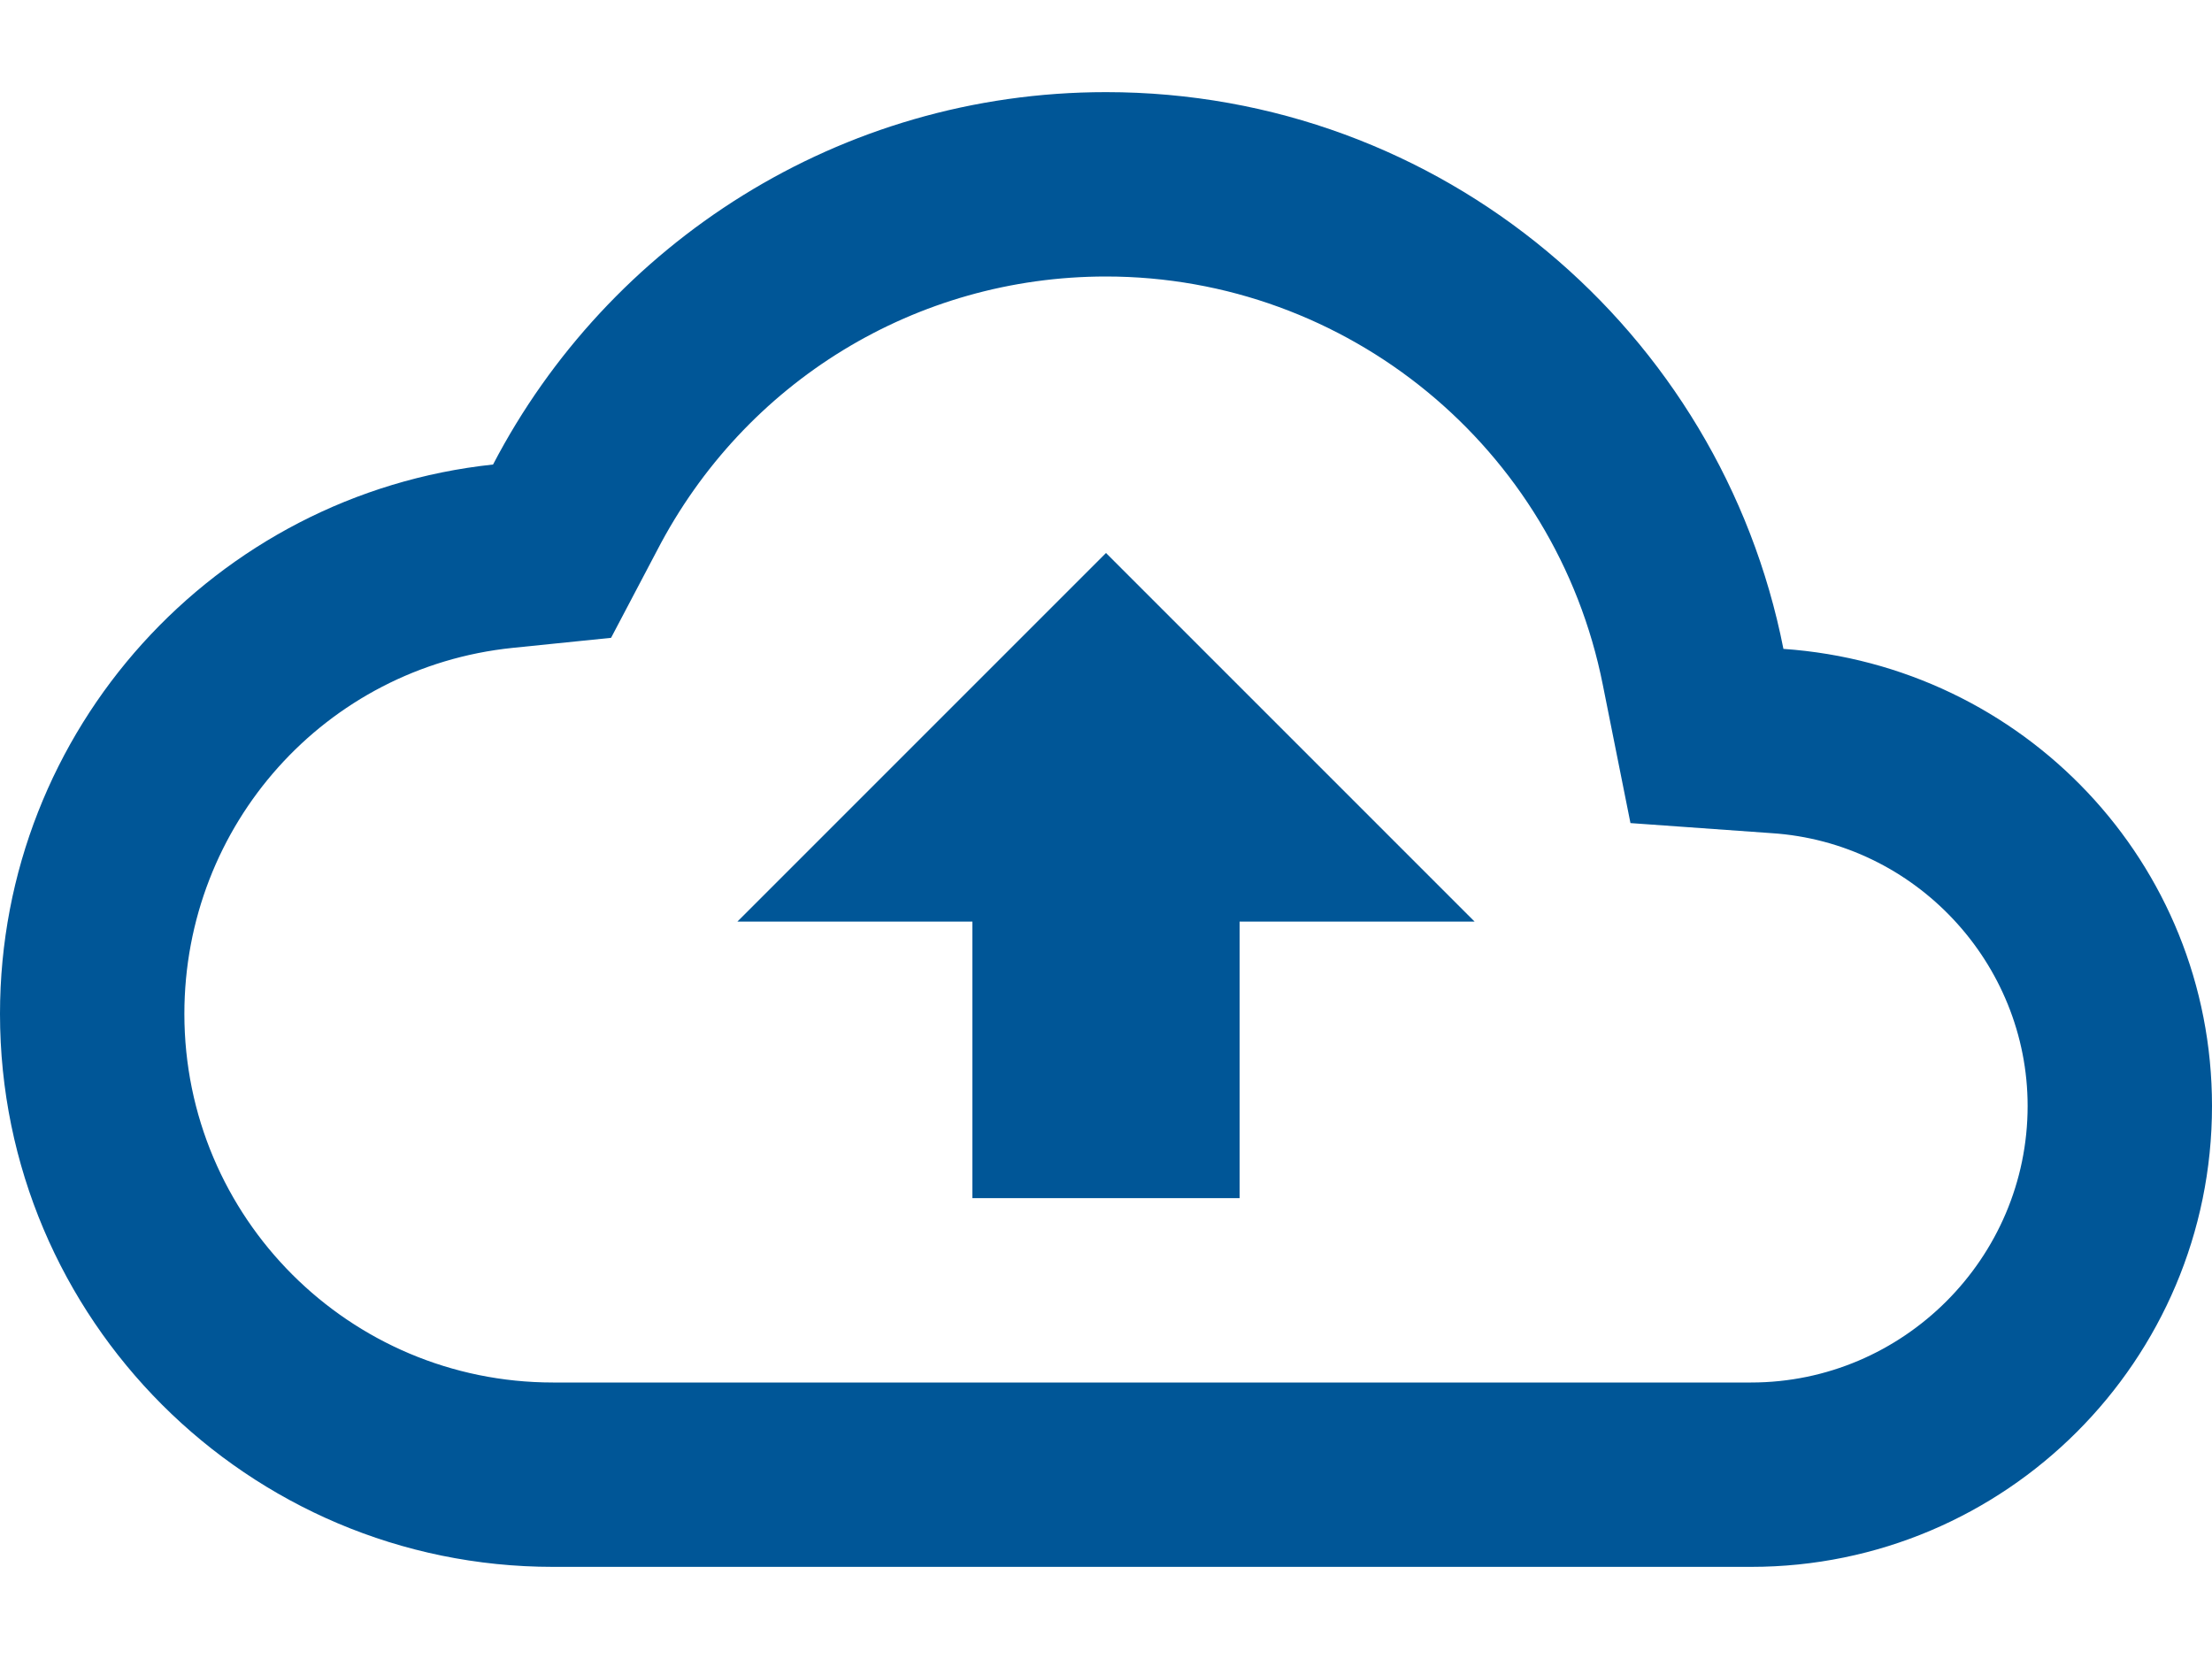
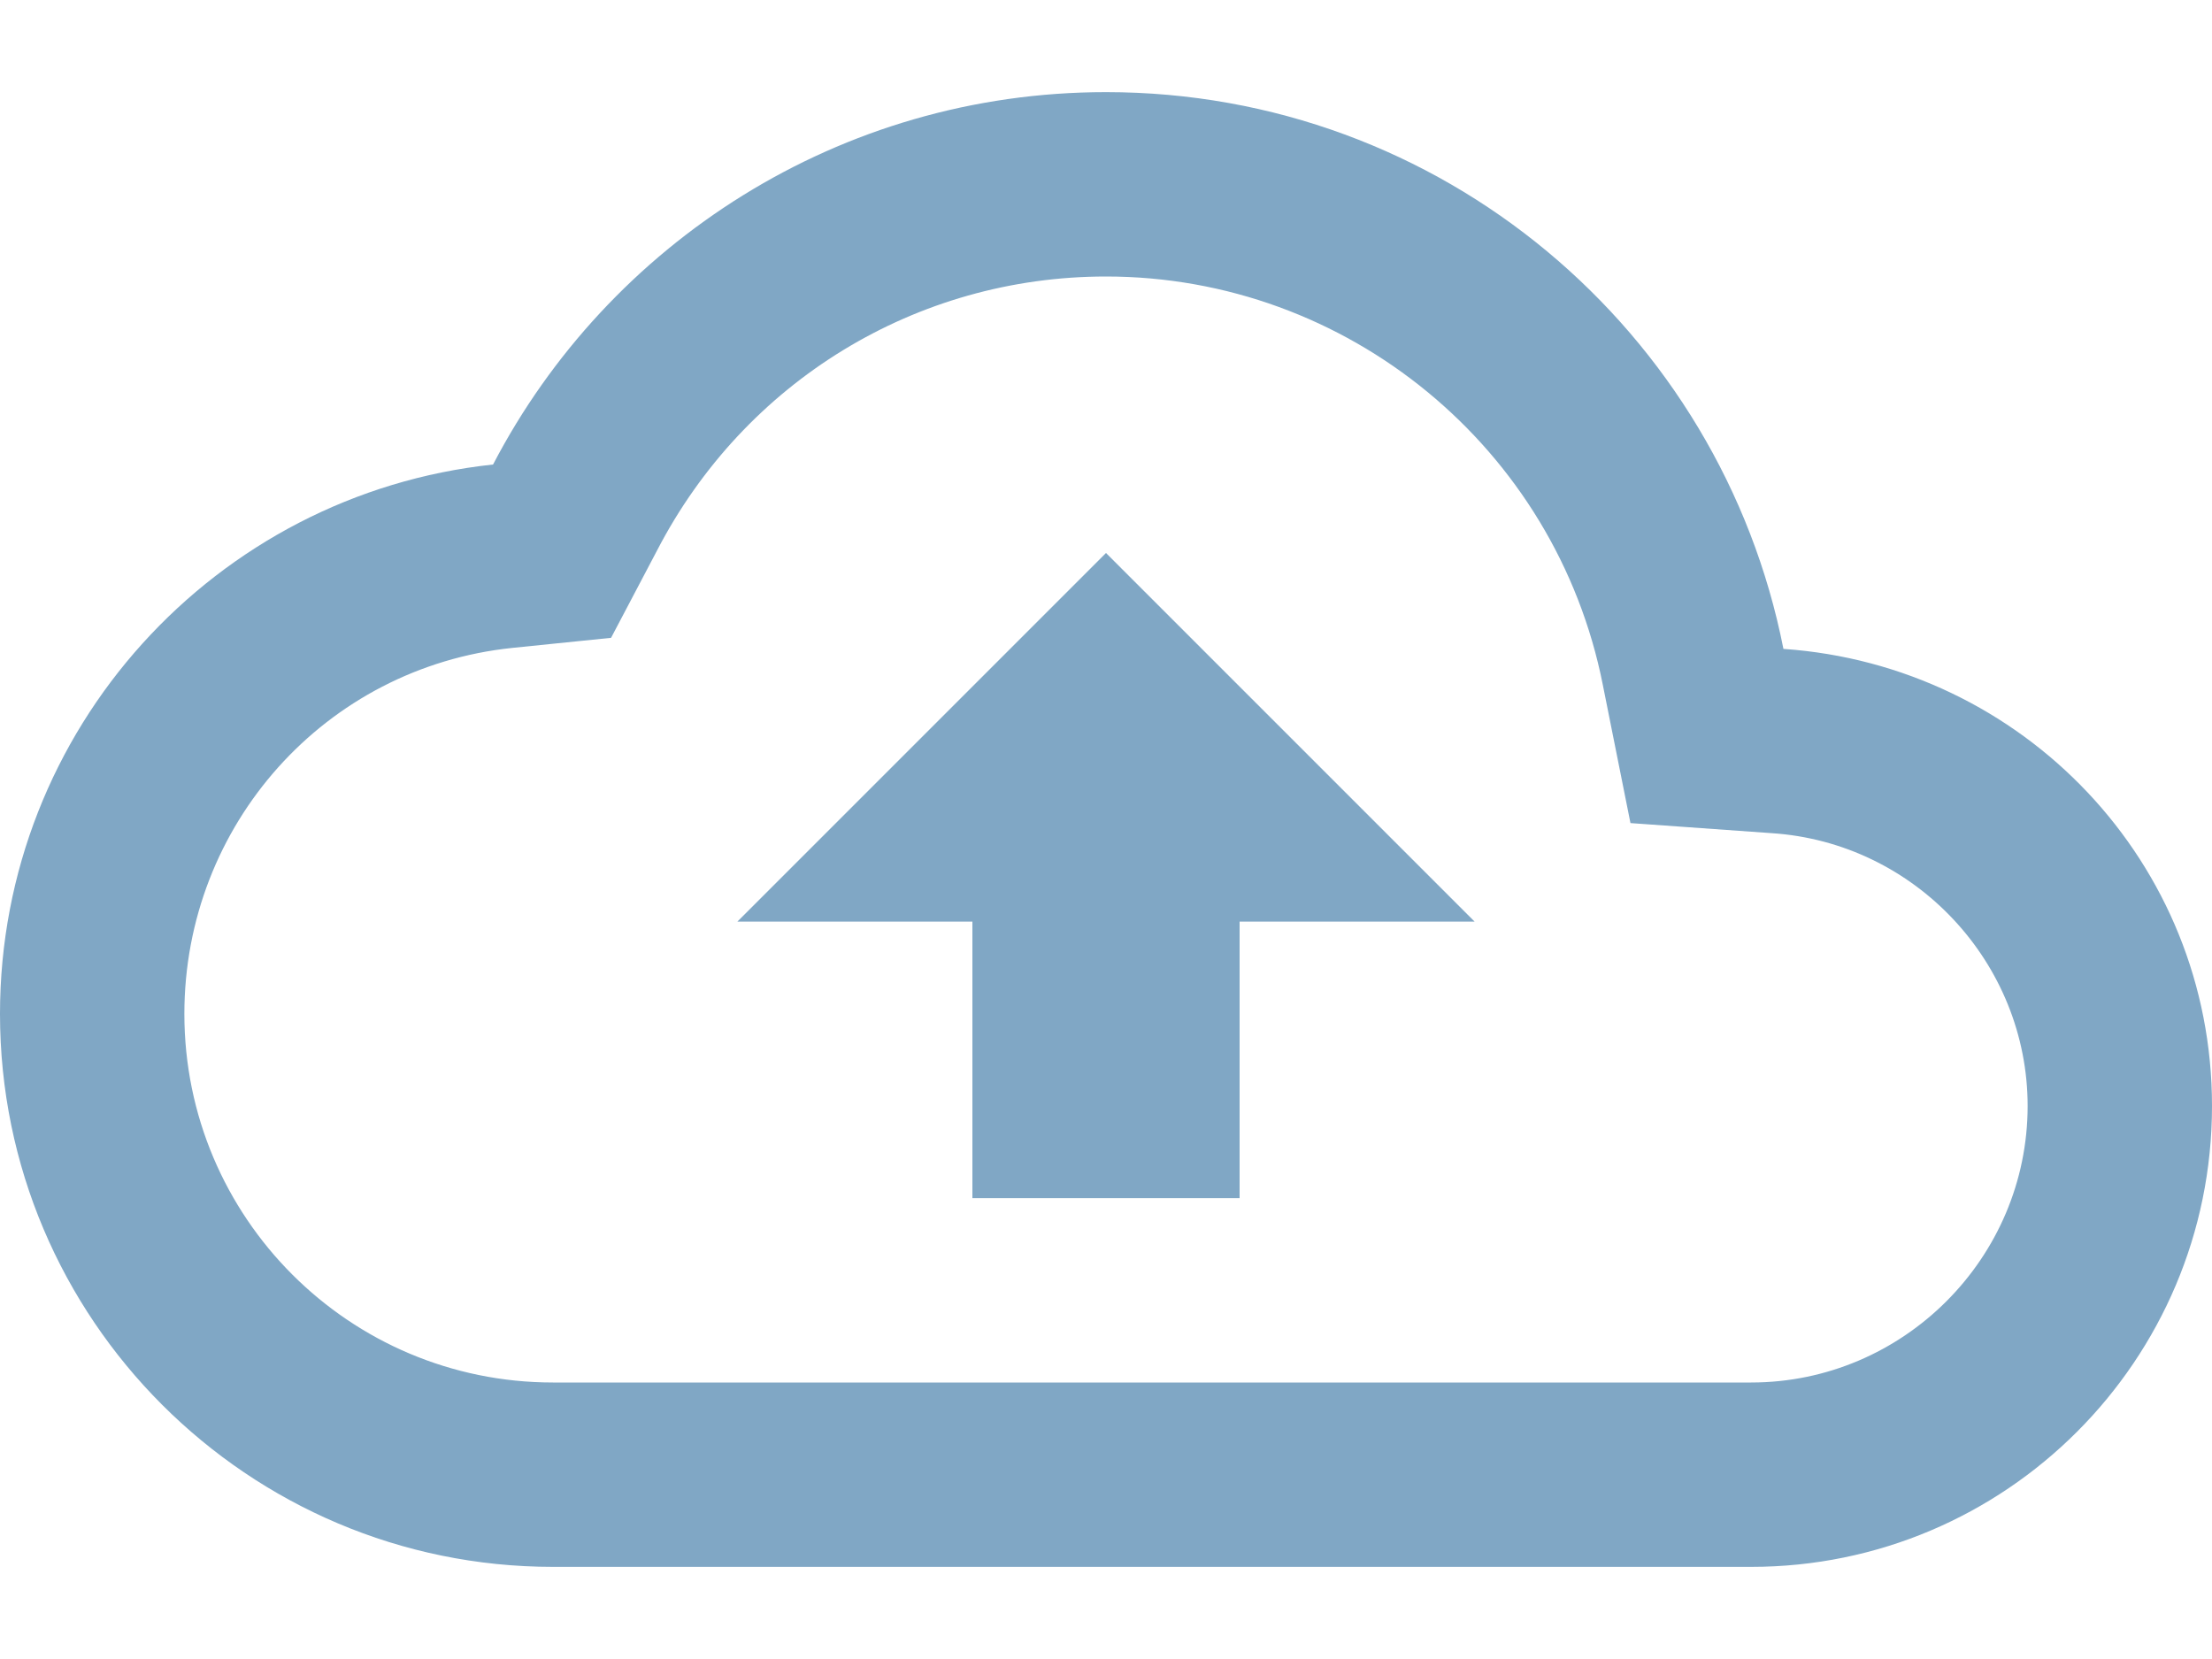
<svg xmlns="http://www.w3.org/2000/svg" width="20" height="15" viewBox="0 0 20 15" fill="none">
-   <path d="M16.125 5.867C15.558 2.992 13.033 0.833 10 0.833C7.592 0.833 5.5 2.2 4.458 4.2C1.95 4.467 0 6.592 0 9.167C0 11.925 2.242 14.167 5 14.167H15.833C18.133 14.167 20 12.3 20 10C20 7.8 18.292 6.017 16.125 5.867ZM15.833 12.5H5C3.158 12.5 1.667 11.008 1.667 9.167C1.667 7.458 2.942 6.033 4.633 5.858L5.525 5.767L5.942 4.975C6.733 3.45 8.283 2.5 10 2.5C12.183 2.5 14.067 4.05 14.492 6.192L14.742 7.442L16.017 7.533C17.317 7.617 18.333 8.708 18.333 10C18.333 11.375 17.208 12.5 15.833 12.5ZM6.667 8.333H8.792V10.833H11.208V8.333H13.333L10 5L6.667 8.333Z" fill="#005697" />
+   <path d="M16.125 5.867C15.558 2.992 13.033 0.833 10 0.833C7.592 0.833 5.5 2.2 4.458 4.2C1.95 4.467 0 6.592 0 9.167C0 11.925 2.242 14.167 5 14.167H15.833C18.133 14.167 20 12.3 20 10C20 7.8 18.292 6.017 16.125 5.867ZM15.833 12.5H5C3.158 12.5 1.667 11.008 1.667 9.167C1.667 7.458 2.942 6.033 4.633 5.858L5.525 5.767L5.942 4.975C6.733 3.45 8.283 2.5 10 2.5C12.183 2.5 14.067 4.05 14.492 6.192L14.742 7.442L16.017 7.533C17.317 7.617 18.333 8.708 18.333 10C18.333 11.375 17.208 12.5 15.833 12.5ZM6.667 8.333H8.792V10.833H11.208V8.333H13.333L10 5L6.667 8.333Z" fill="#80A7C5" />
</svg>
